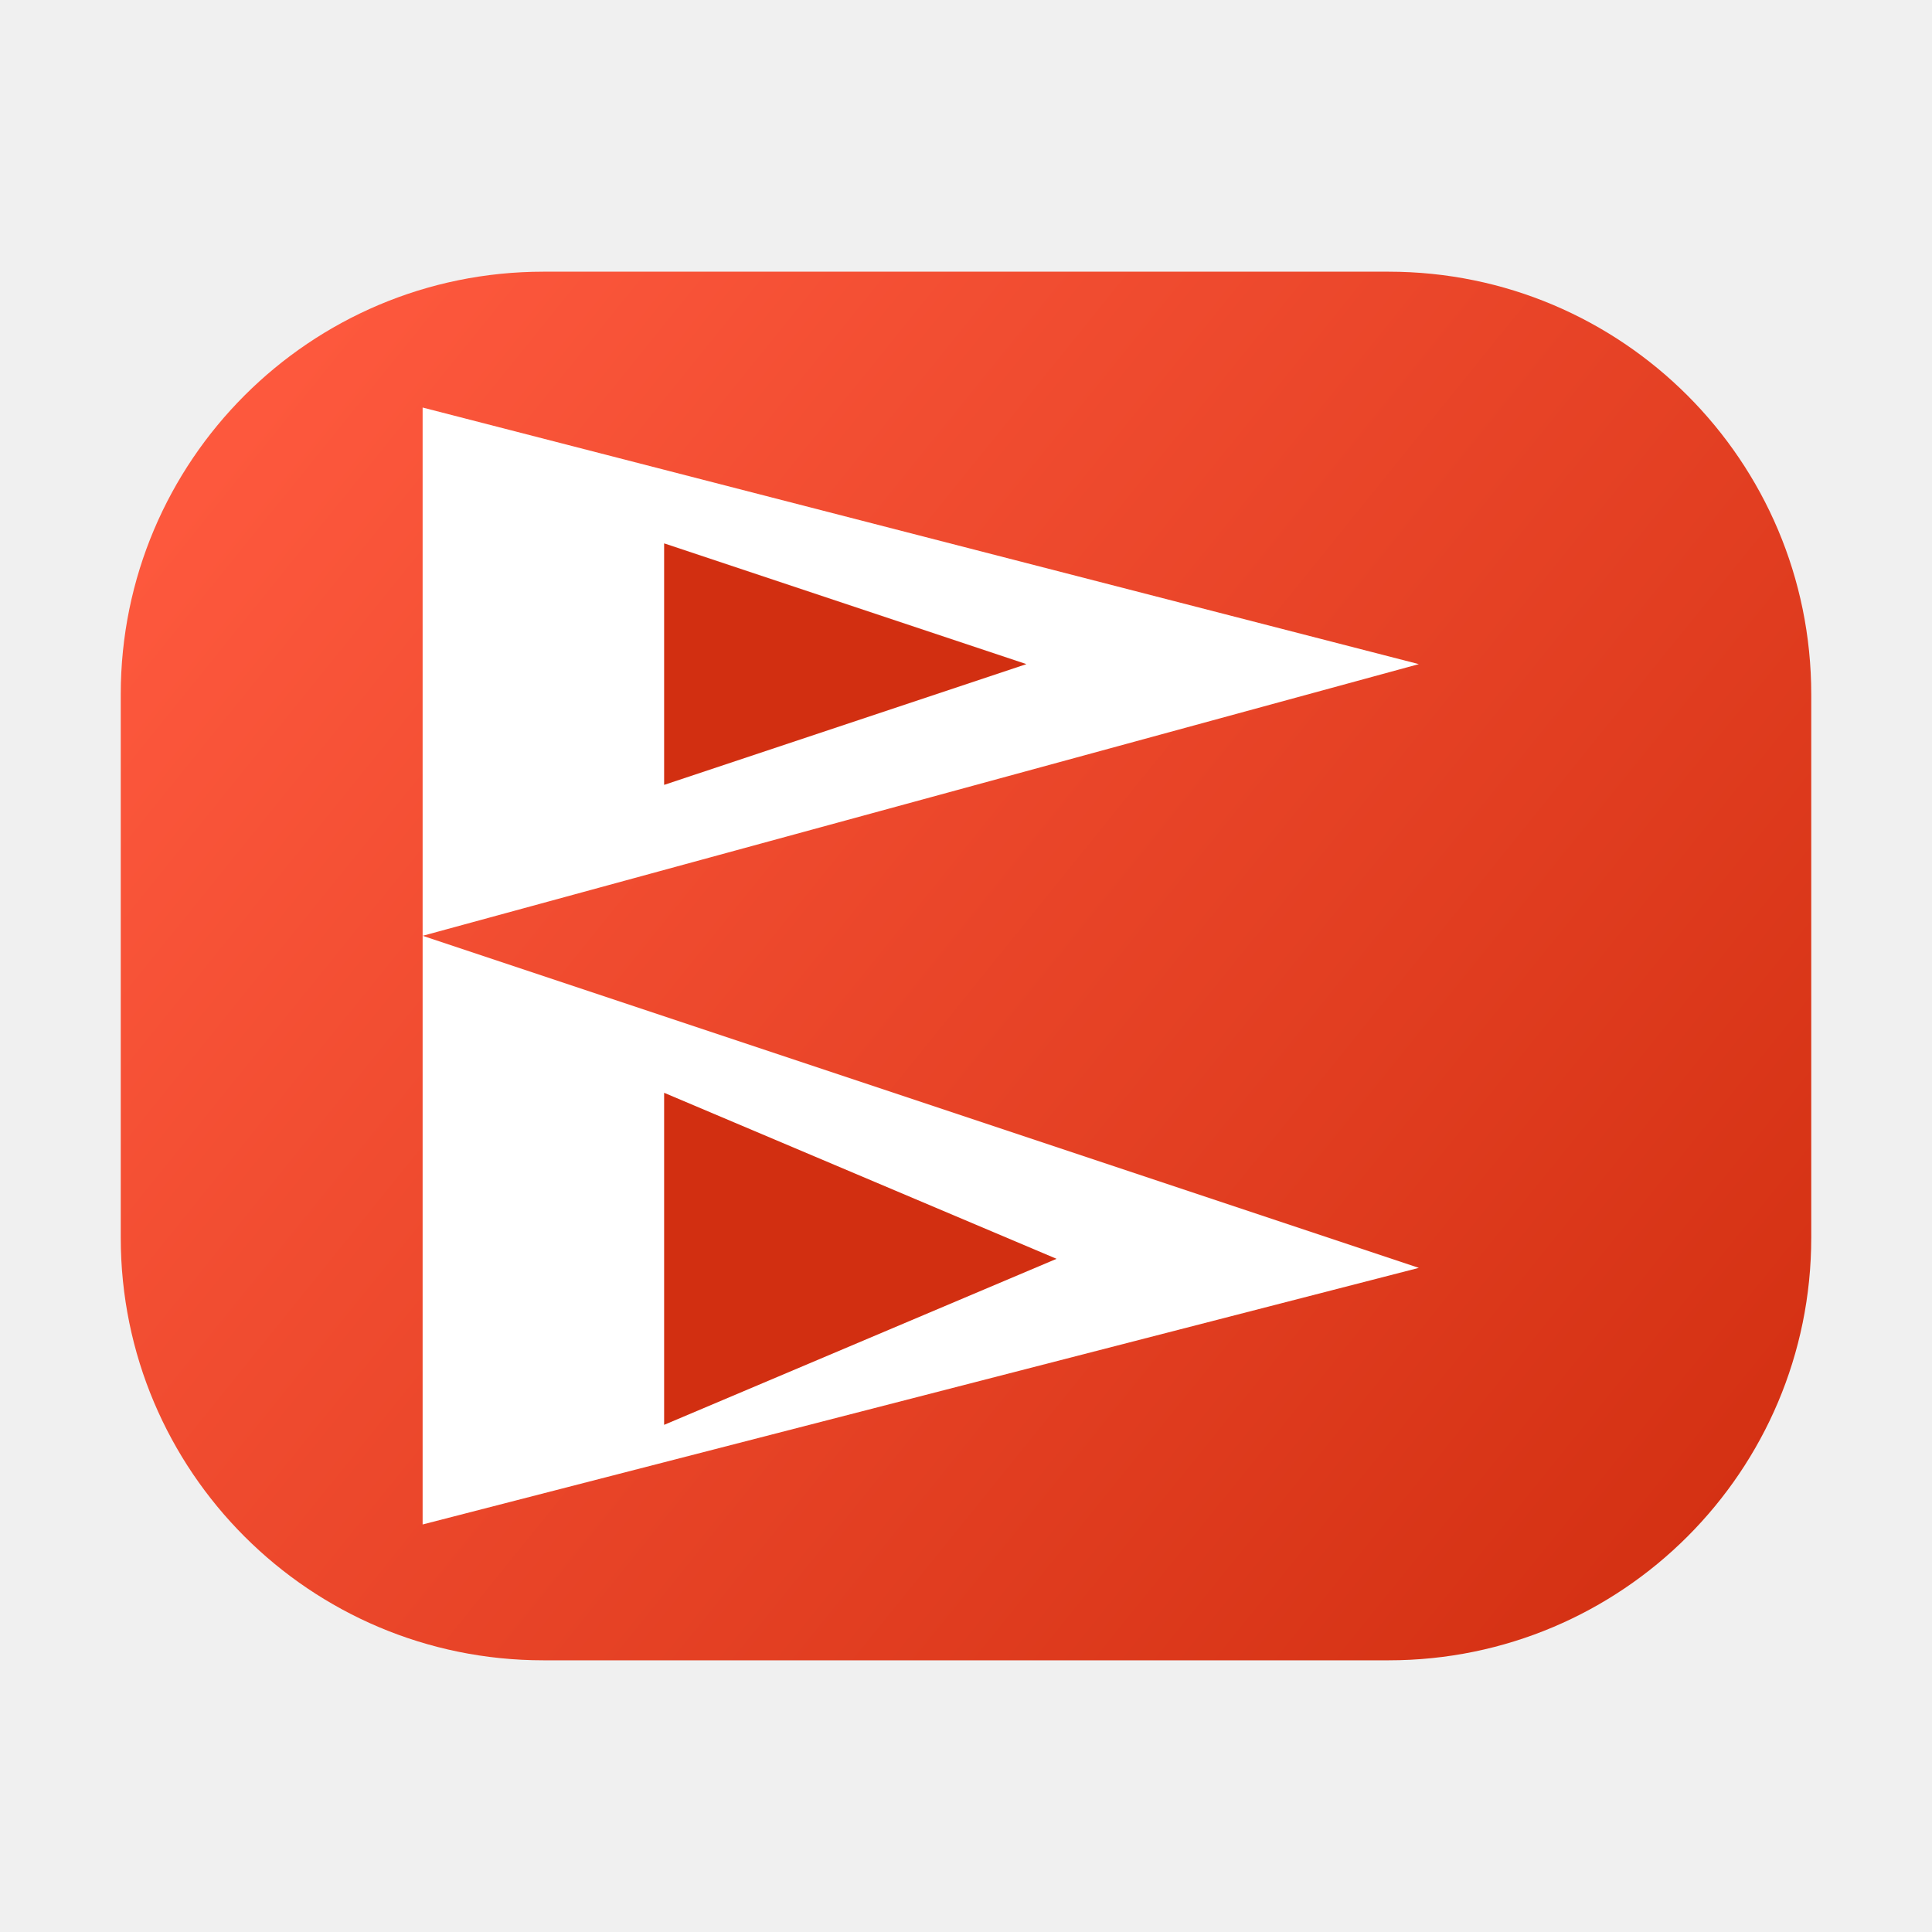
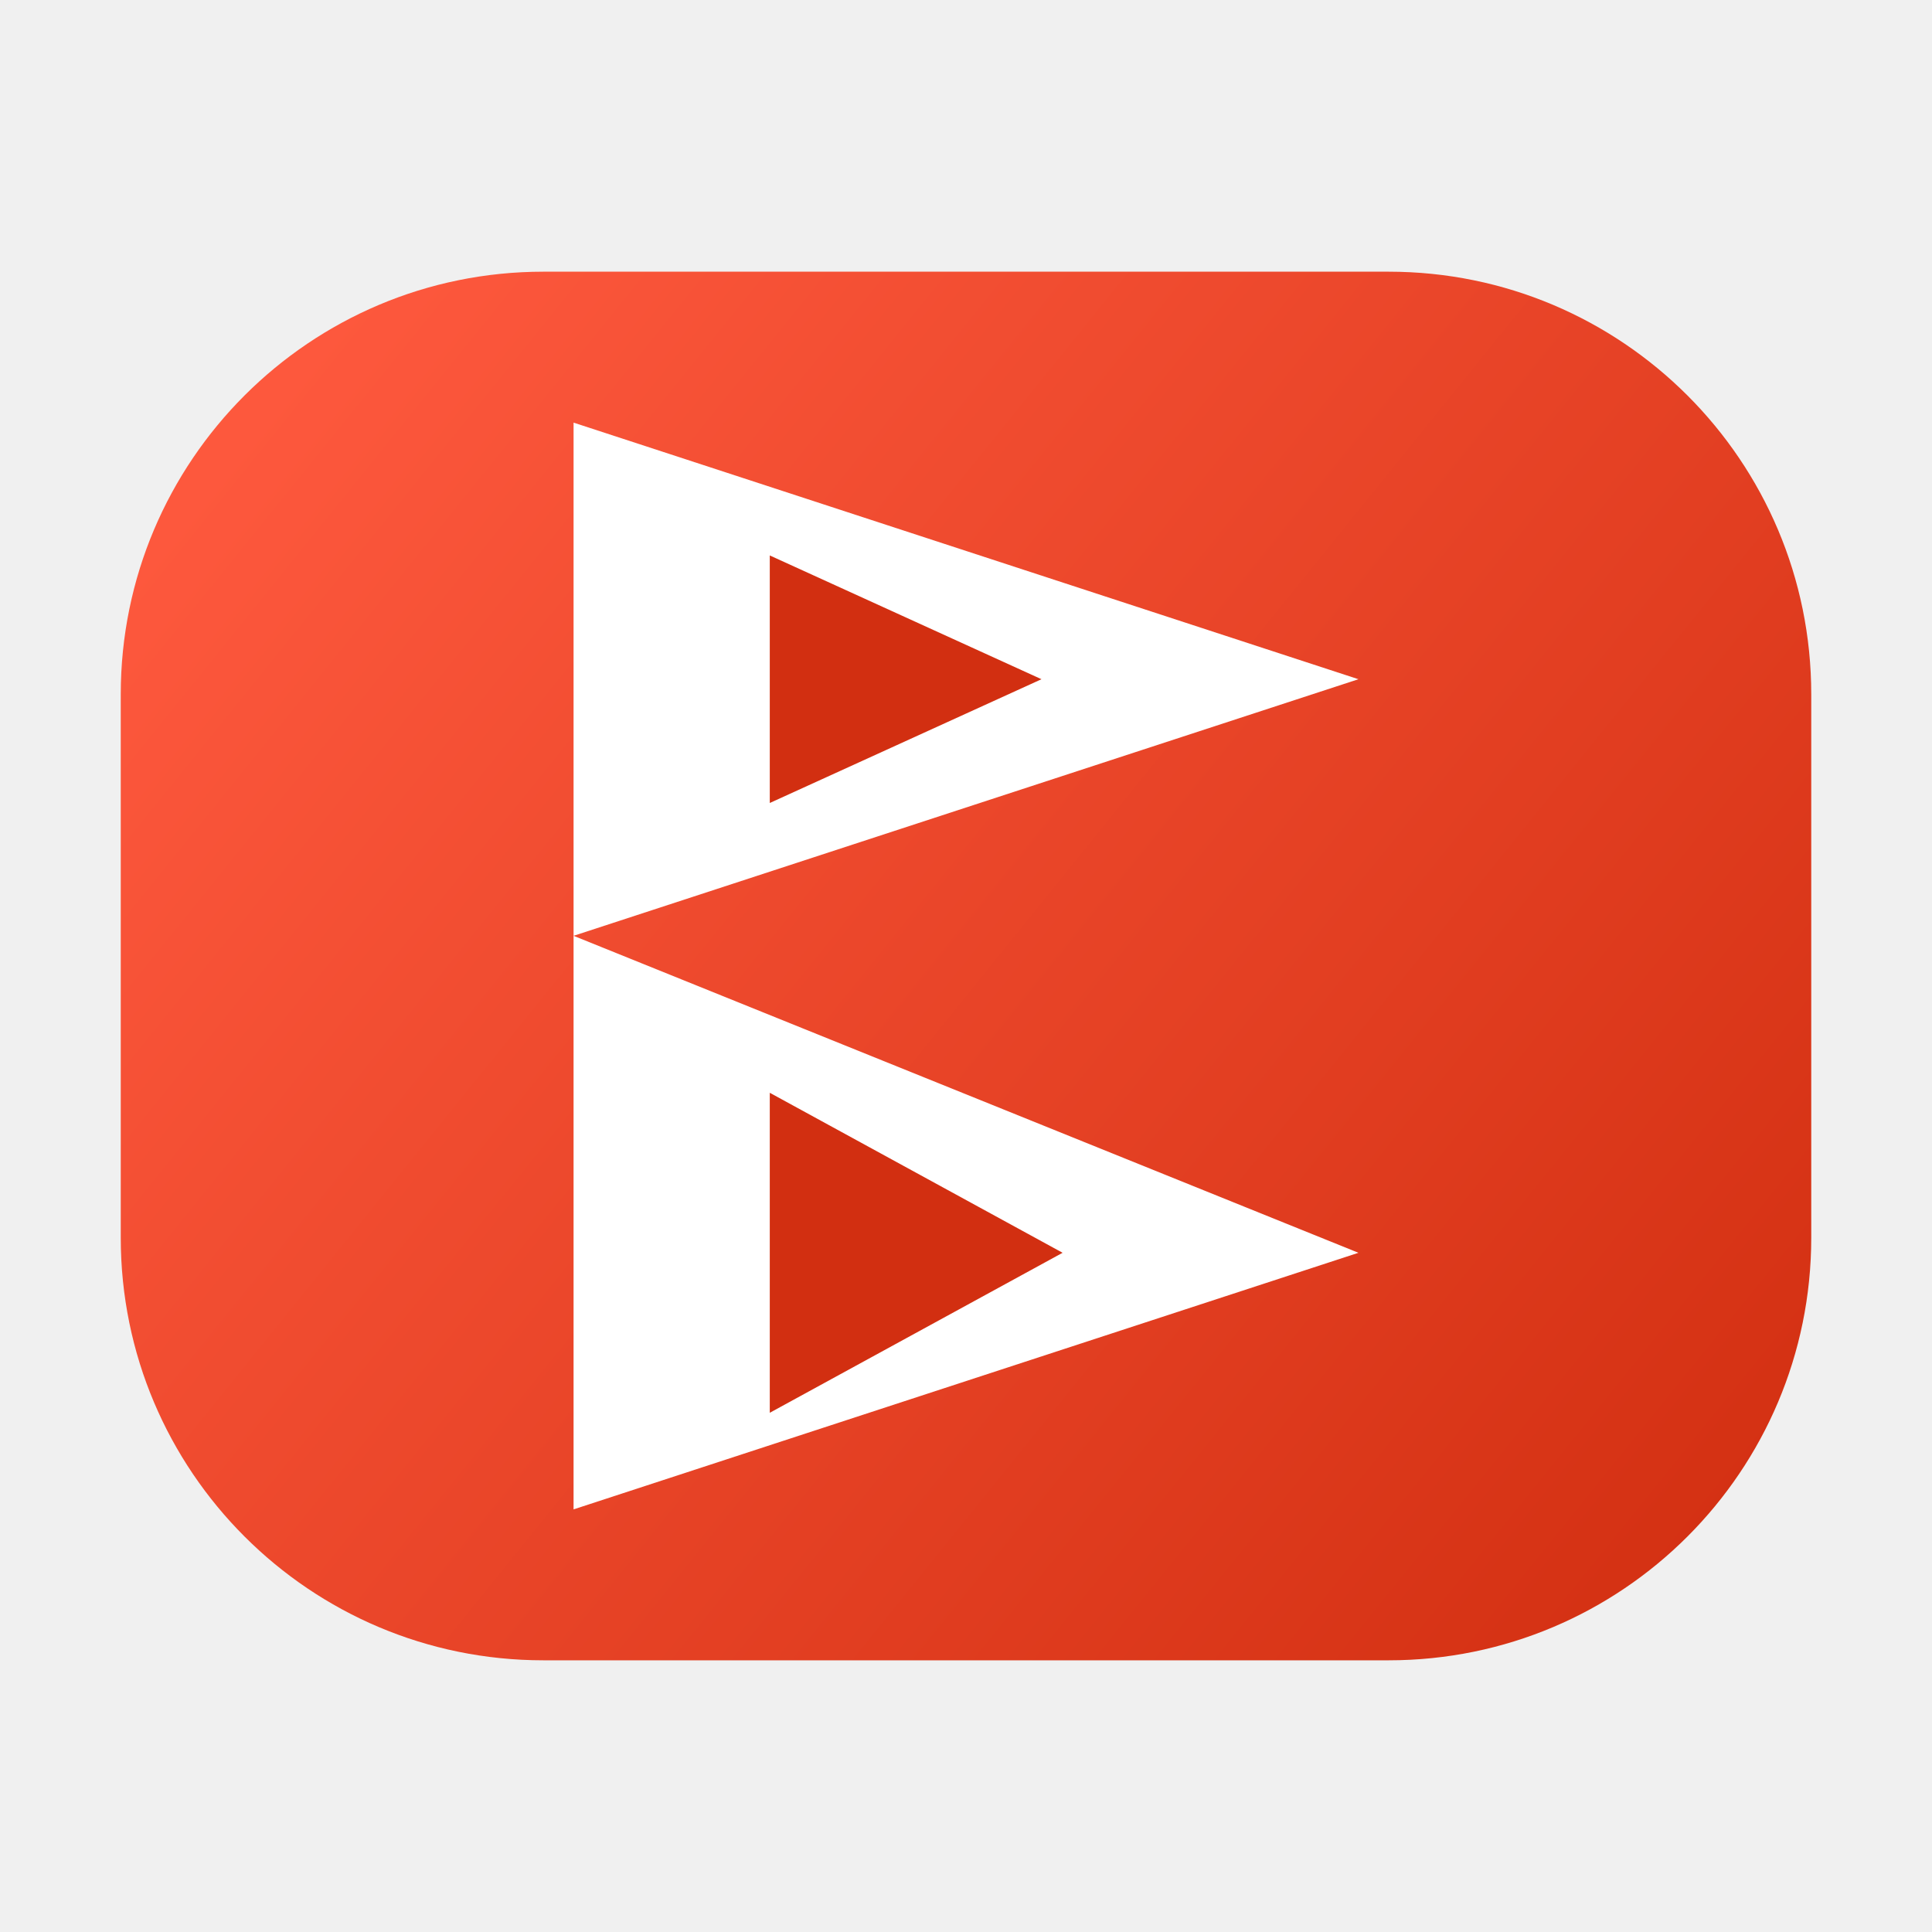
<svg xmlns="http://www.w3.org/2000/svg" viewBox="0 0 64 64">
  <defs>
    <linearGradient id="tubeRed" x1="6" y1="12" x2="58" y2="54" gradientUnits="userSpaceOnUse">
      <stop offset="0" stop-color="#ff5a3f" />
      <stop offset="1" stop-color="#d22f11" />
    </linearGradient>
  </defs>
  <rect x="4" y="9" width="56" height="46" rx="14" fill="url(#tubeRed)" />
-   <path d="M14 13.5L47 22L14 31Z" fill="#ffffff" />
-   <path d="M14 31L47 42L14 50.5Z" fill="#ffffff" />
-   <path d="M22 18L34 22L22 26Z" fill="#d22f11" />
-   <path d="M22 36.2L35 41.7L22 47.2Z" fill="#d22f11" />
+   <path d="M19 14L45 22.5L19 31Z" fill="#ffffff" />
+   <path d="M19 31L45 41.5L19 50Z" fill="#ffffff" />
+   <path d="M25.5 18.4L34.5 22.5L25.5 26.6Z" fill="#d22f11" />
+   <path d="M25.5 36.2L35.2 41.5L25.5 46.8Z" fill="#d22f11" />
</svg>
